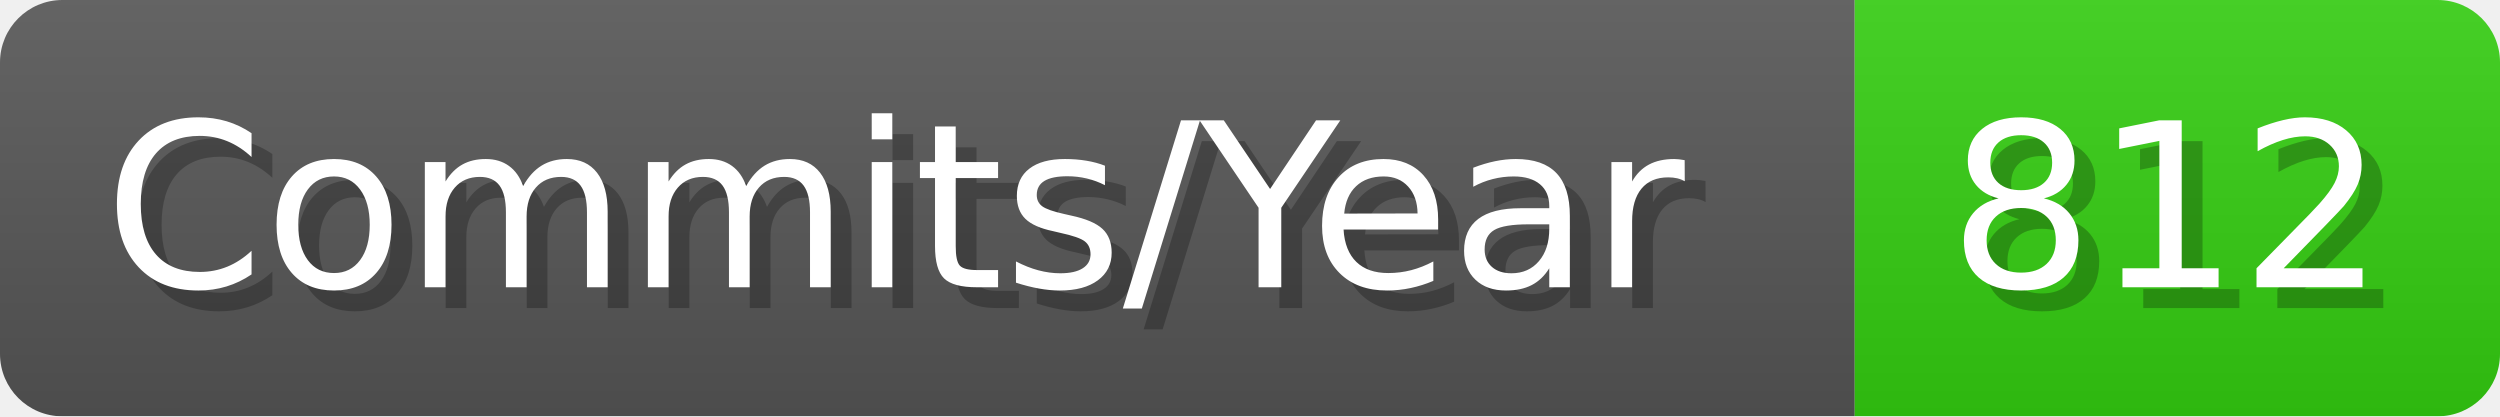
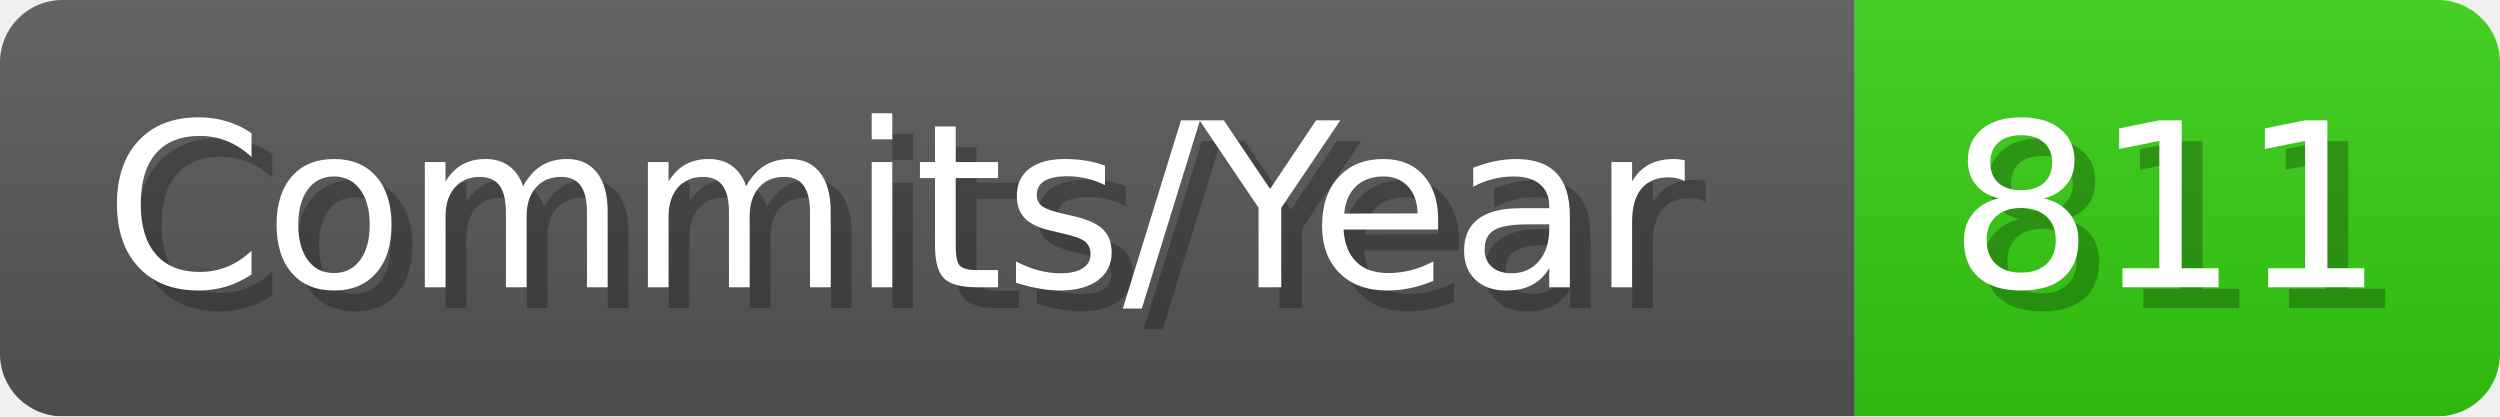
- <svg xmlns="http://www.w3.org/2000/svg" width="120.1" height="20" viewBox="0 0 1201 200" role="img" aria-label="Commits/Year: 812">
+ <svg xmlns="http://www.w3.org/2000/svg" width="120.1" height="20" viewBox="0 0 1201 200" role="img" aria-label="Commits/Year: 811">
  <linearGradient id="aUPdi" x2="0" y2="100%">
    <stop offset="0" stop-opacity=".1" stop-color="#EEE" />
    <stop offset="1" stop-opacity=".1" />
  </linearGradient>
  <mask id="WfAiQ">
    <rect width="1201" height="200" rx="30" fill="#FFF" />
  </mask>
  <g mask="url(#WfAiQ)">
    <rect width="891" height="200" fill="#555" />
    <rect width="310" height="200" fill="#3C1" x="891" />
    <rect width="1201" height="200" fill="url(#aUPdi)" />
  </g>
  <g aria-hidden="true" fill="#fff" text-anchor="start" font-family="Verdana,DejaVu Sans,sans-serif" font-size="110">
    <text x="60" y="148" textLength="791" fill="#000" opacity="0.25">Commits/Year</text>
    <text x="50" y="138" textLength="791">Commits/Year</text>
-     <text x="946" y="148" textLength="210" fill="#000" opacity="0.25">812</text>
-     <text x="936" y="138" textLength="210">812</text>
+     <text x="946" y="148" textLength="210" fill="#000" opacity="0.25">811</text>
+     <text x="936" y="138" textLength="210">811</text>
  </g>
</svg>
